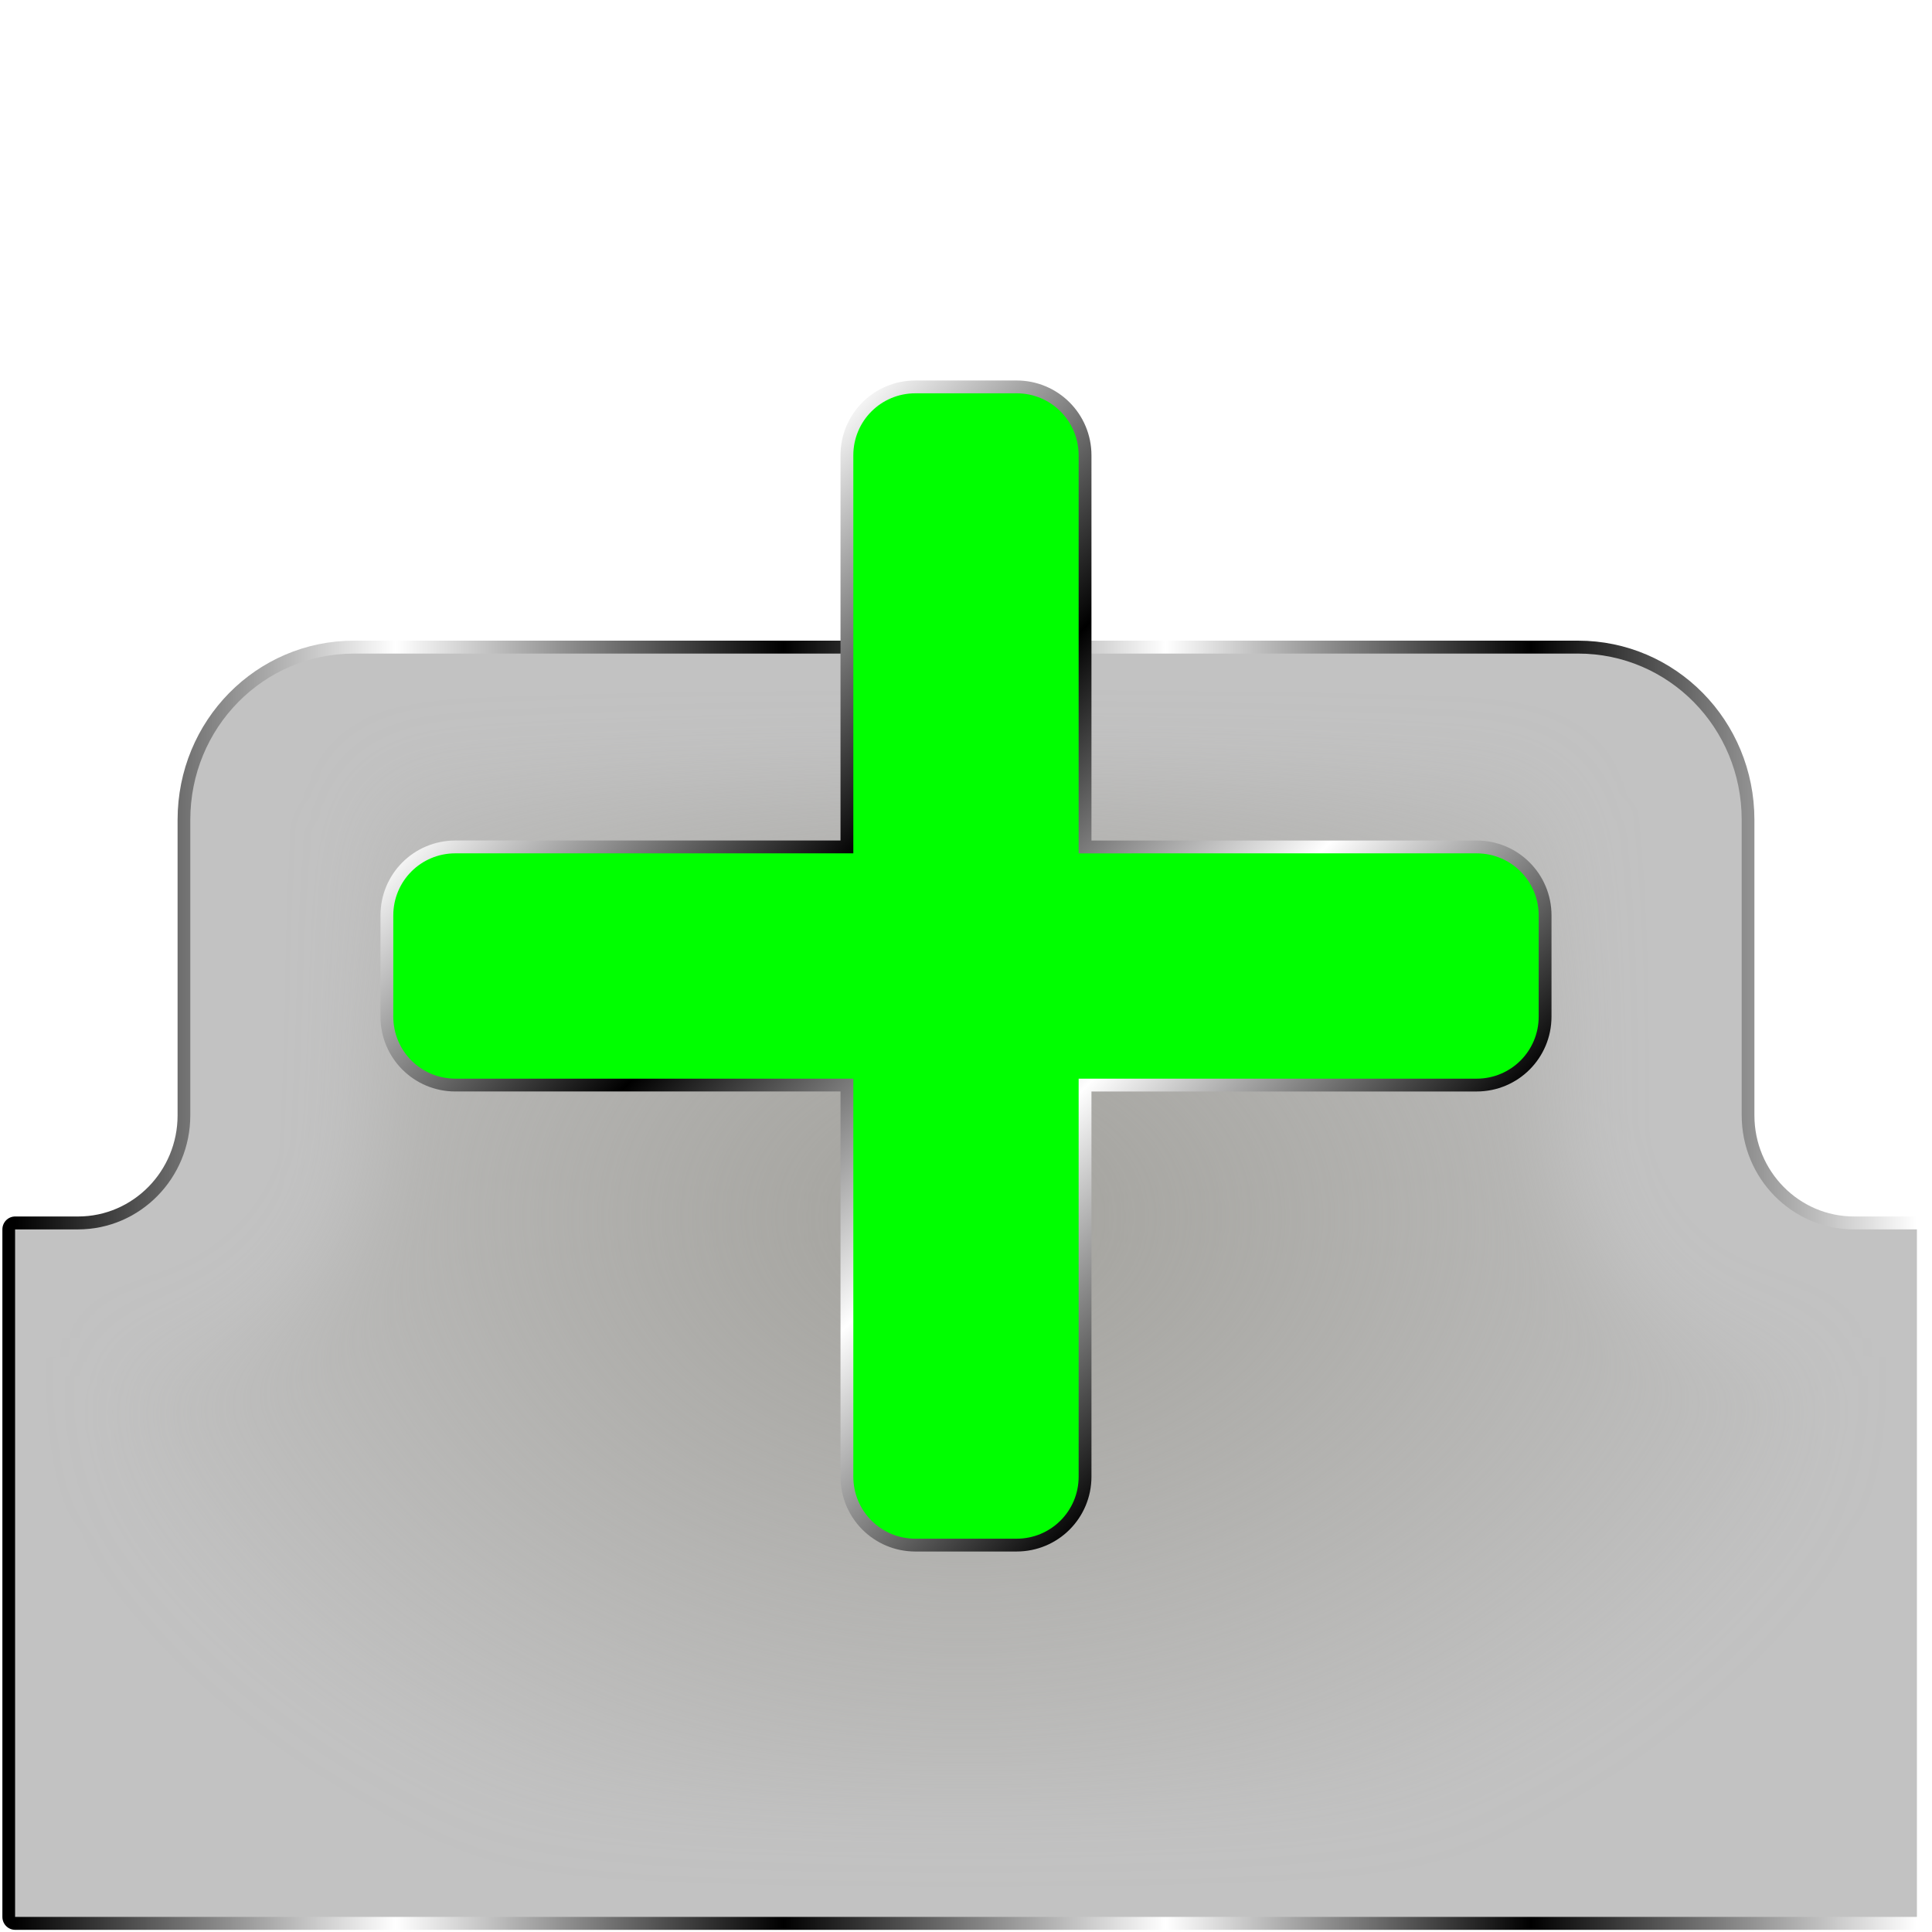
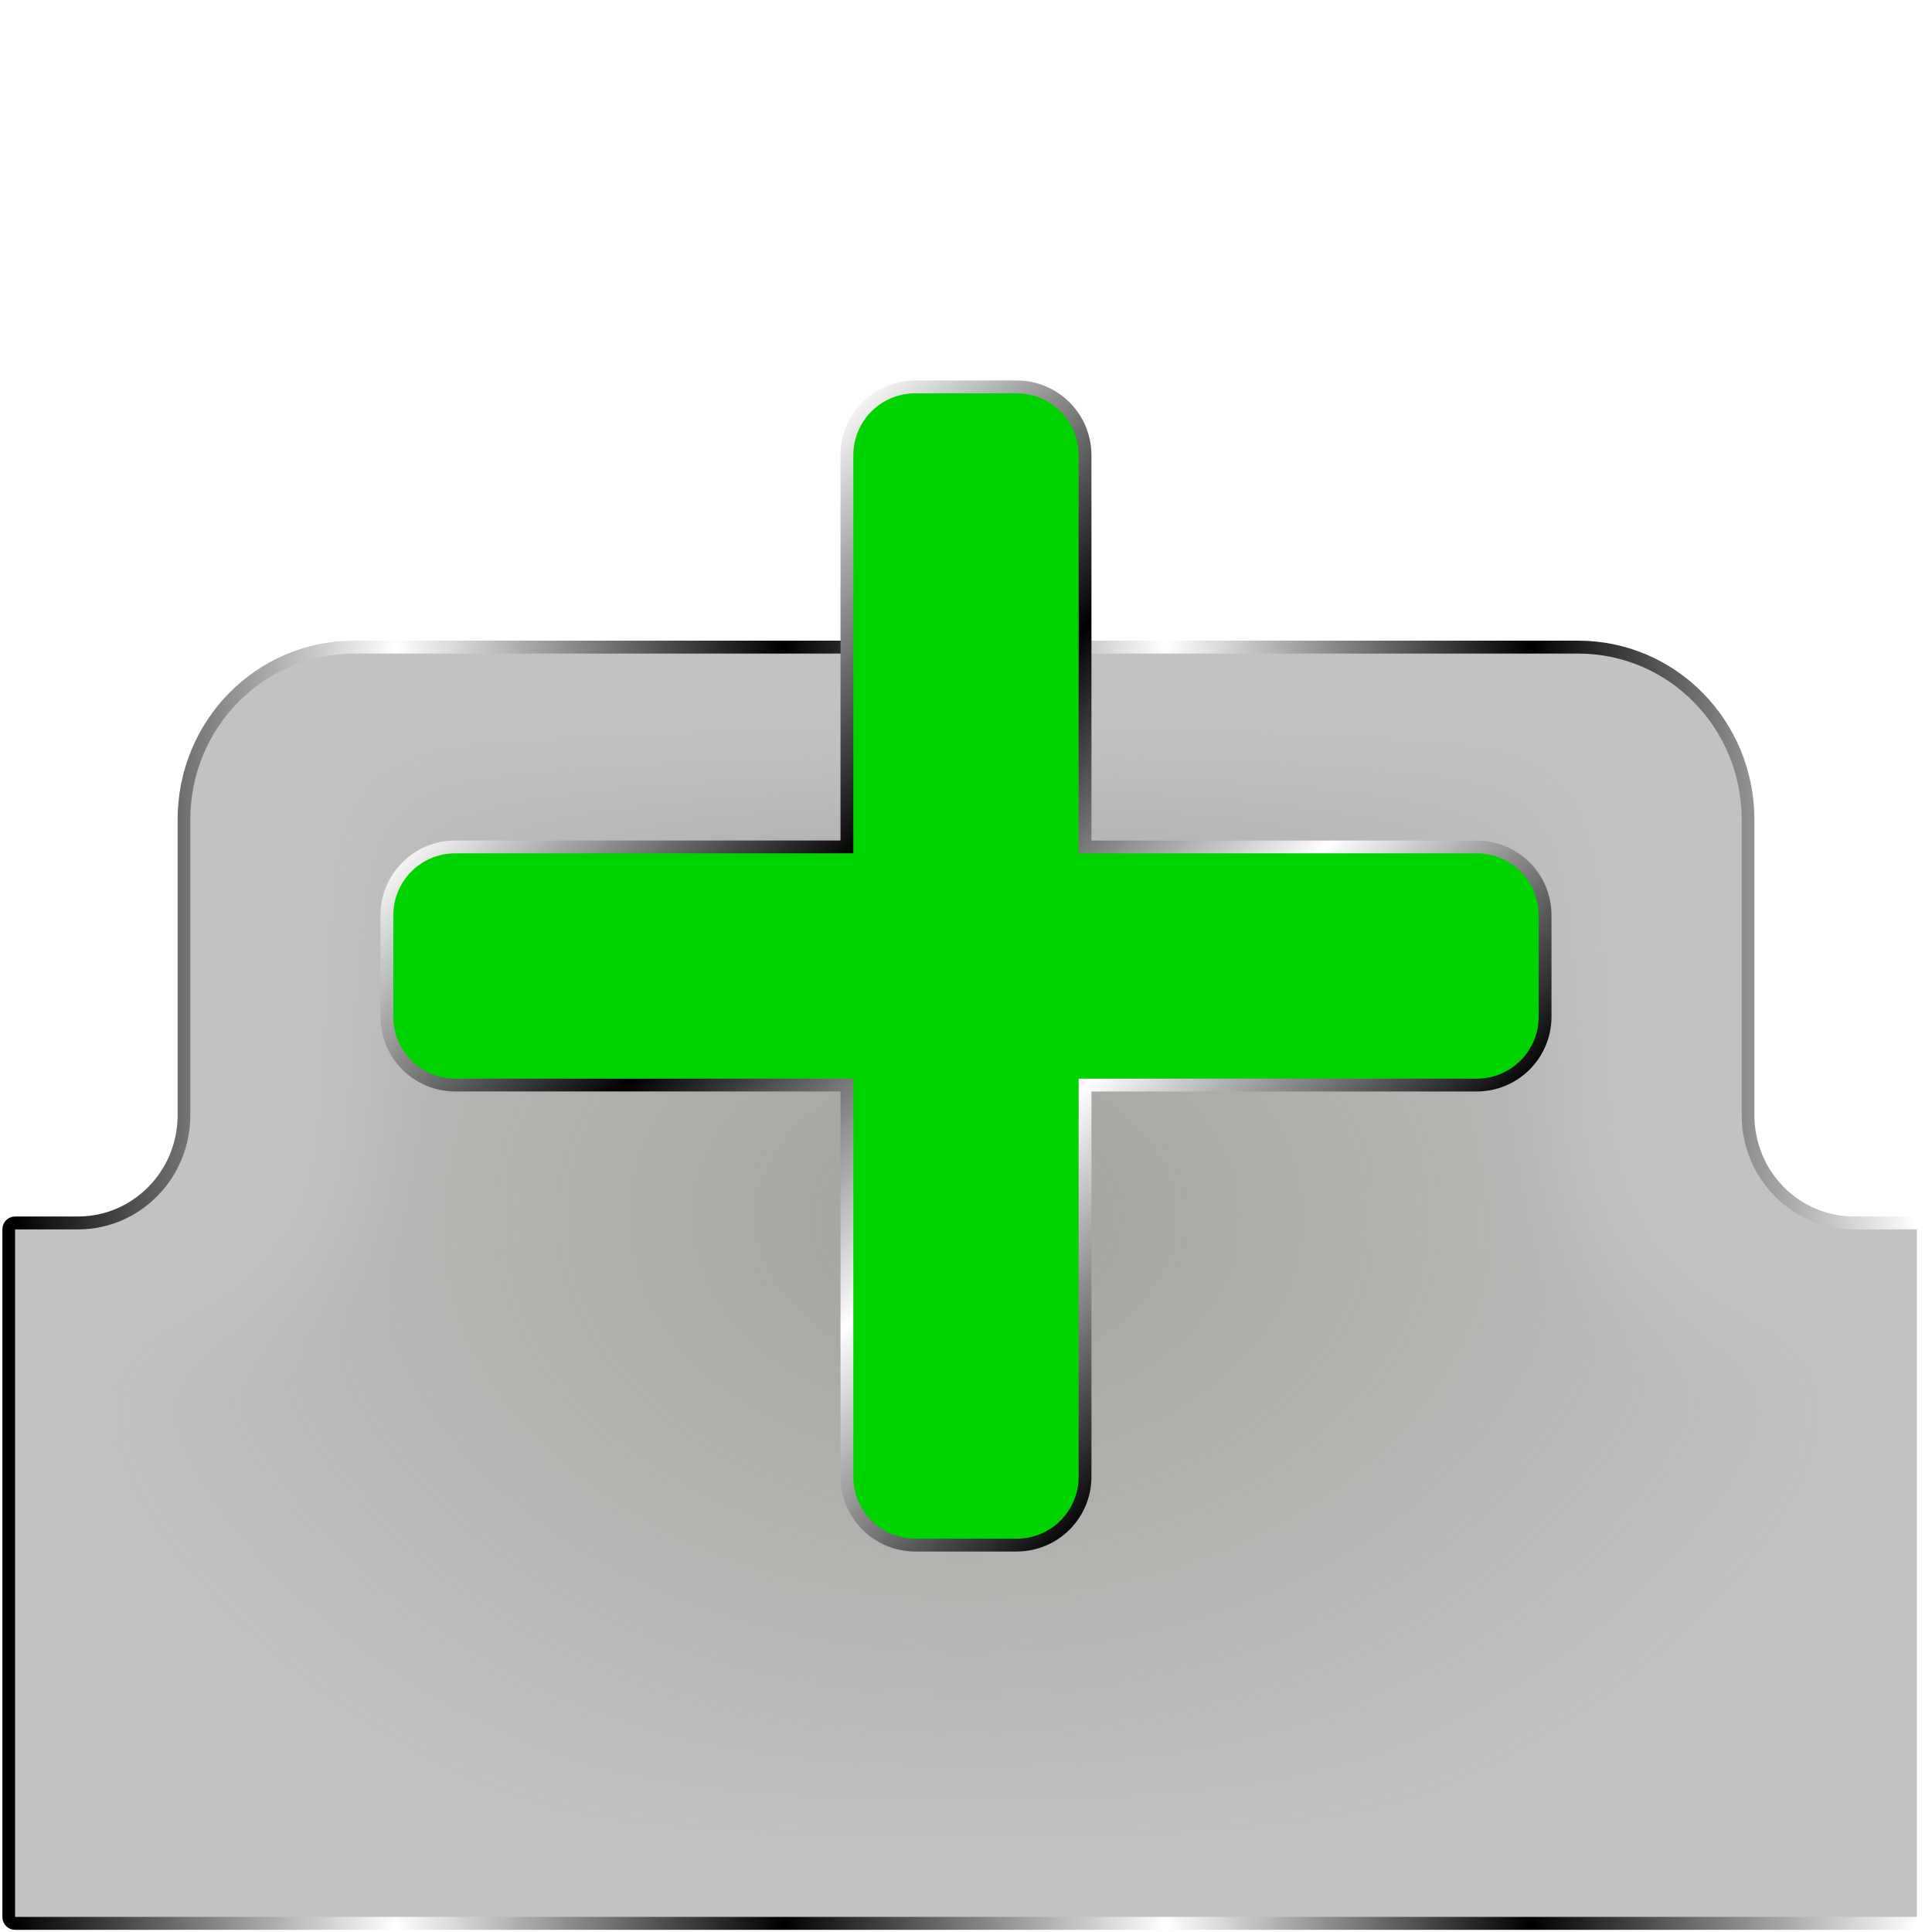
<svg xmlns="http://www.w3.org/2000/svg" xmlns:xlink="http://www.w3.org/1999/xlink" width="512" height="512" viewBox="0 0 135.467 135.467" version="1.1" id="svg5">&gt;
  <defs id="defs2">
    <linearGradient id="linearGradient14">
      <stop style="stop-color:#a3a29d;stop-opacity:1;" offset="0" id="stop14" />
      <stop style="stop-color:#a3a29d;stop-opacity:0;" offset="1" id="stop15" />
    </linearGradient>
    <linearGradient id="linearGradient2">
      <stop style="stop-color:#000000;stop-opacity:1;" offset="0" id="stop3" />
      <stop style="stop-color:#ffffff;stop-opacity:1;" offset="0.2" id="stop7" />
      <stop style="stop-color:#000000;stop-opacity:1;" offset="0.404" id="stop8" />
      <stop style="stop-color:#ffffff;stop-opacity:1;" offset="0.605" id="stop9" />
      <stop style="stop-color:#000000;stop-opacity:1;" offset="0.797" id="stop10" />
      <stop style="stop-color:#ffffff;stop-opacity:1;" offset="1" id="stop6" />
    </linearGradient>
    <linearGradient xlink:href="#linearGradient2" id="linearGradient12" x1="0" y1="85.884" x2="135.467" y2="85.884" gradientUnits="userSpaceOnUse" />
    <filter style="color-interpolation-filters:sRGB" id="filter13" x="-0.059" y="-0.097" width="1.117" height="1.194">
      <feGaussianBlur stdDeviation="2.892" id="feGaussianBlur13" />
    </filter>
    <radialGradient xlink:href="#linearGradient14" id="radialGradient15" cx="67.733" cy="86.399" fx="67.733" fy="86.399" r="66.242" gradientTransform="matrix(1,0,0,0.7257088,0,22.64004)" gradientUnits="userSpaceOnUse" />
    <linearGradient xlink:href="#linearGradient2" id="linearGradient17" x1="27.577" y1="27.577" x2="107.89" y2="107.89" gradientUnits="userSpaceOnUse" />
  </defs>
  <g id="layer1">
    <path id="rect1" style="fill:#c2c2c2;fill-opacity:1;stroke:url(#linearGradient12);stroke-width:1.811;stroke-linejoin:round;paint-order:markers stroke fill" d="m 24.138,46.886 c -6.458,0 -11.658,5.199 -11.658,11.658 v 20.717 a 8,8 135 0 1 -8,8 H 0 V 135.467 H 135.467 V 87.26 h -4.48 a 8,8 45 0 1 -8,-8 v -20.717 c 0,-6.458 -5.199,-11.658 -11.658,-11.658 z" transform="matrix(0.984375,0,0,1,1.058333,-1.058333)" />
    <path id="path12" style="display:inline;fill:url(#radialGradient15);stroke:none;stroke-width:1.797;stroke-linejoin:round;stroke-opacity:1;paint-order:markers stroke fill;filter:url(#filter13)" d="m 105.586,54.808 c -25.623,0 -51.246,0.017 -76.869,0.117 -1.89,0.455 -2.814,2.647 -2.436,4.436 -0.094,10.929 0.216,11.286 -0.303,22.206 -1.192,8.015 -9.183,14.248 -17.231,13.626 -0.599,-0.018 -0.126,1.086 -0.275,1.543 0.023,9.911 0.032,19.823 0.032,29.734 H 127.033 V 95.215 c -4.414,-0.02 -9.066,-1.151 -12.331,-4.285 -4.131,-3.764 -6.045,-9.604 -5.426,-15.106 -0.06,-9.802 0.098,-9.024 -0.193,-18.824 -0.487,-1.408 -2.02,-2.191 -3.498,-2.191 z" />
-     <path id="rect15" style="fill:#00ff00;fill-opacity:1;stroke:url(#linearGradient17);stroke-width:1.797;stroke-linejoin:round;stroke-opacity:1;paint-order:markers stroke fill" d="m 28.849,61.105 c -0.786,0.786 -1.272,1.874 -1.272,3.079 l -6.14e-4,7.098 c 0,2.41 1.941,4.351 4.351,4.351 h 27.906 l -6.17e-4,27.906 c 2e-6,2.41 1.941,4.351 4.351,4.351 l 7.098,-6.1e-4 c 2.41,0 4.35,-1.94 4.35,-4.35 l -7e-6,-27.906 27.906,1e-5 c 2.41,-7e-6 4.351,-1.941 4.351,-4.351 l -2e-5,-7.097 c 1e-5,-2.41 -1.941,-4.351 -4.351,-4.351 l -27.906,6.16e-4 V 31.928 c 2e-6,-2.41 -1.941,-4.351 -4.351,-4.351 l -7.098,6.11e-4 c -2.41,2e-6 -4.35,1.94 -4.35,4.35 l 2e-6,27.906 h -27.906 c -1.205,0 -2.292,0.485 -3.079,1.271 z" />
+     <path id="rect15" style="fill:#00d400;fill-opacity:1;stroke:url(#linearGradient17);stroke-width:1.797;stroke-linejoin:round;stroke-opacity:1;paint-order:markers stroke fill" d="m 28.849,61.105 c -0.786,0.786 -1.272,1.874 -1.272,3.079 l -6.14e-4,7.098 c 0,2.41 1.941,4.351 4.351,4.351 h 27.906 l -6.17e-4,27.906 c 2e-6,2.41 1.941,4.351 4.351,4.351 l 7.098,-6.1e-4 c 2.41,0 4.35,-1.94 4.35,-4.35 l -7e-6,-27.906 27.906,1e-5 c 2.41,-7e-6 4.351,-1.941 4.351,-4.351 l -2e-5,-7.097 c 1e-5,-2.41 -1.941,-4.351 -4.351,-4.351 l -27.906,6.16e-4 V 31.928 c 2e-6,-2.41 -1.941,-4.351 -4.351,-4.351 l -7.098,6.11e-4 c -2.41,2e-6 -4.35,1.94 -4.35,4.35 l 2e-6,27.906 h -27.906 c -1.205,0 -2.292,0.485 -3.079,1.271 z" />
  </g>
</svg>
